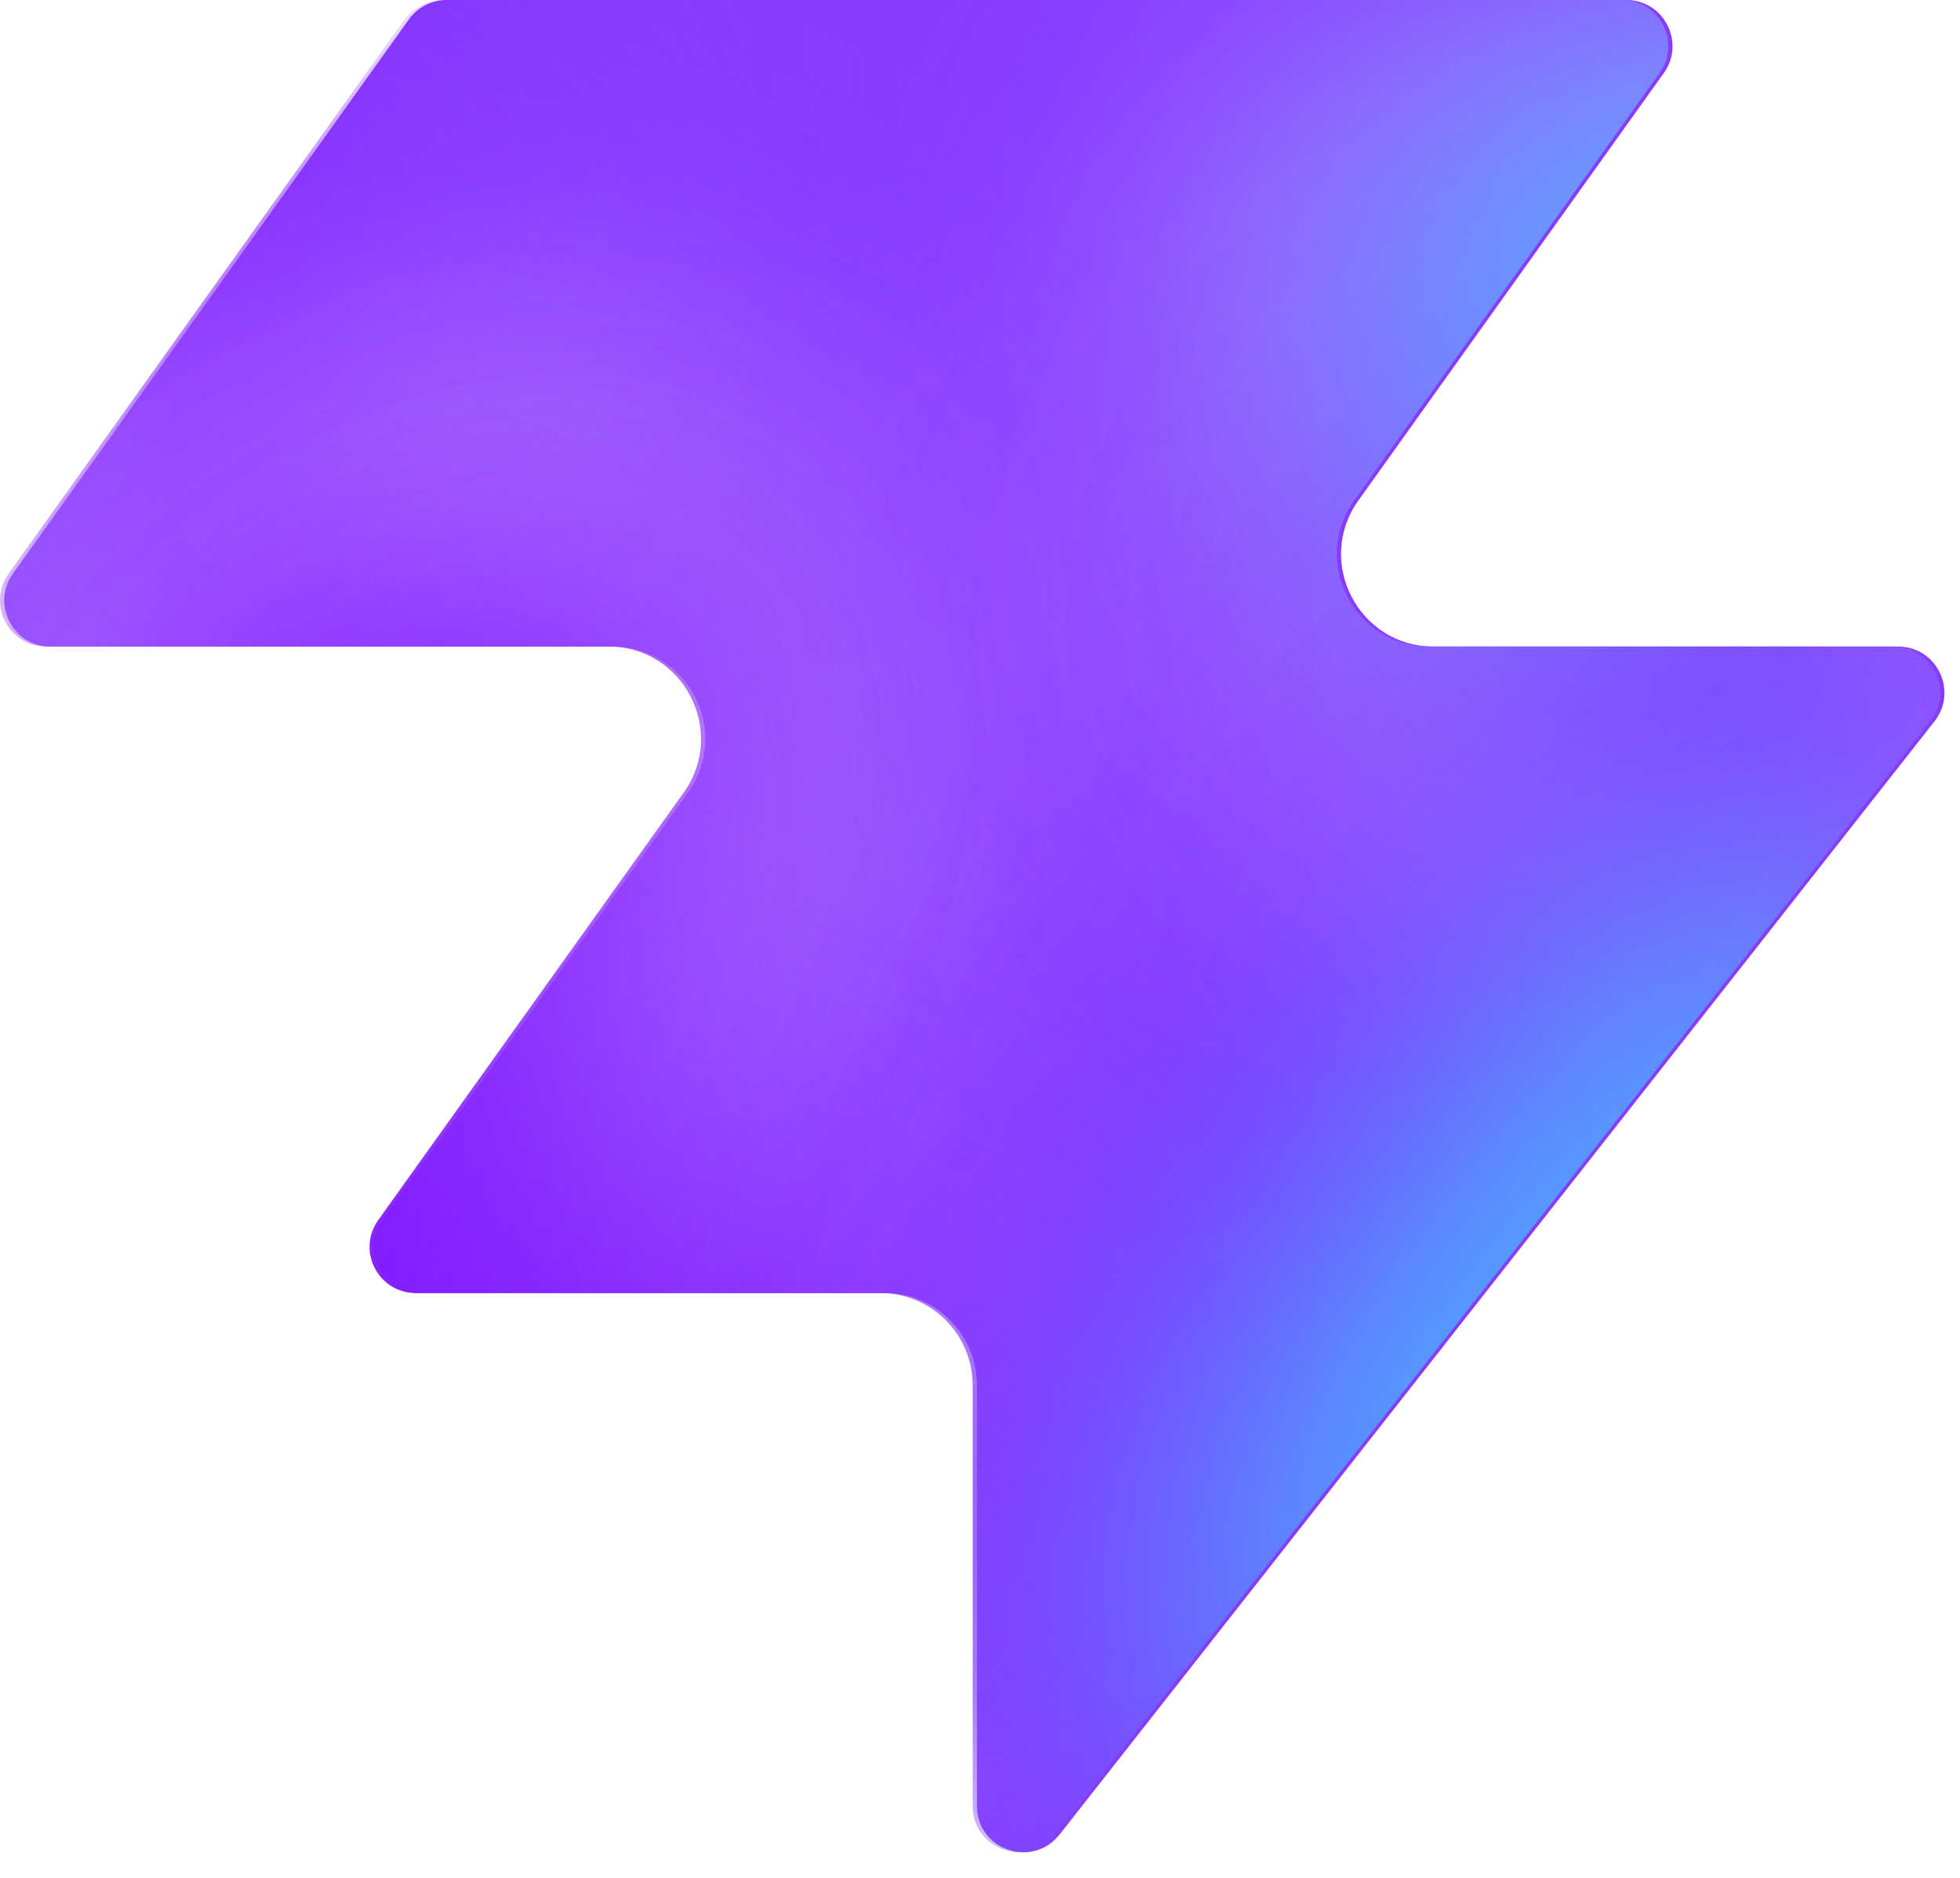
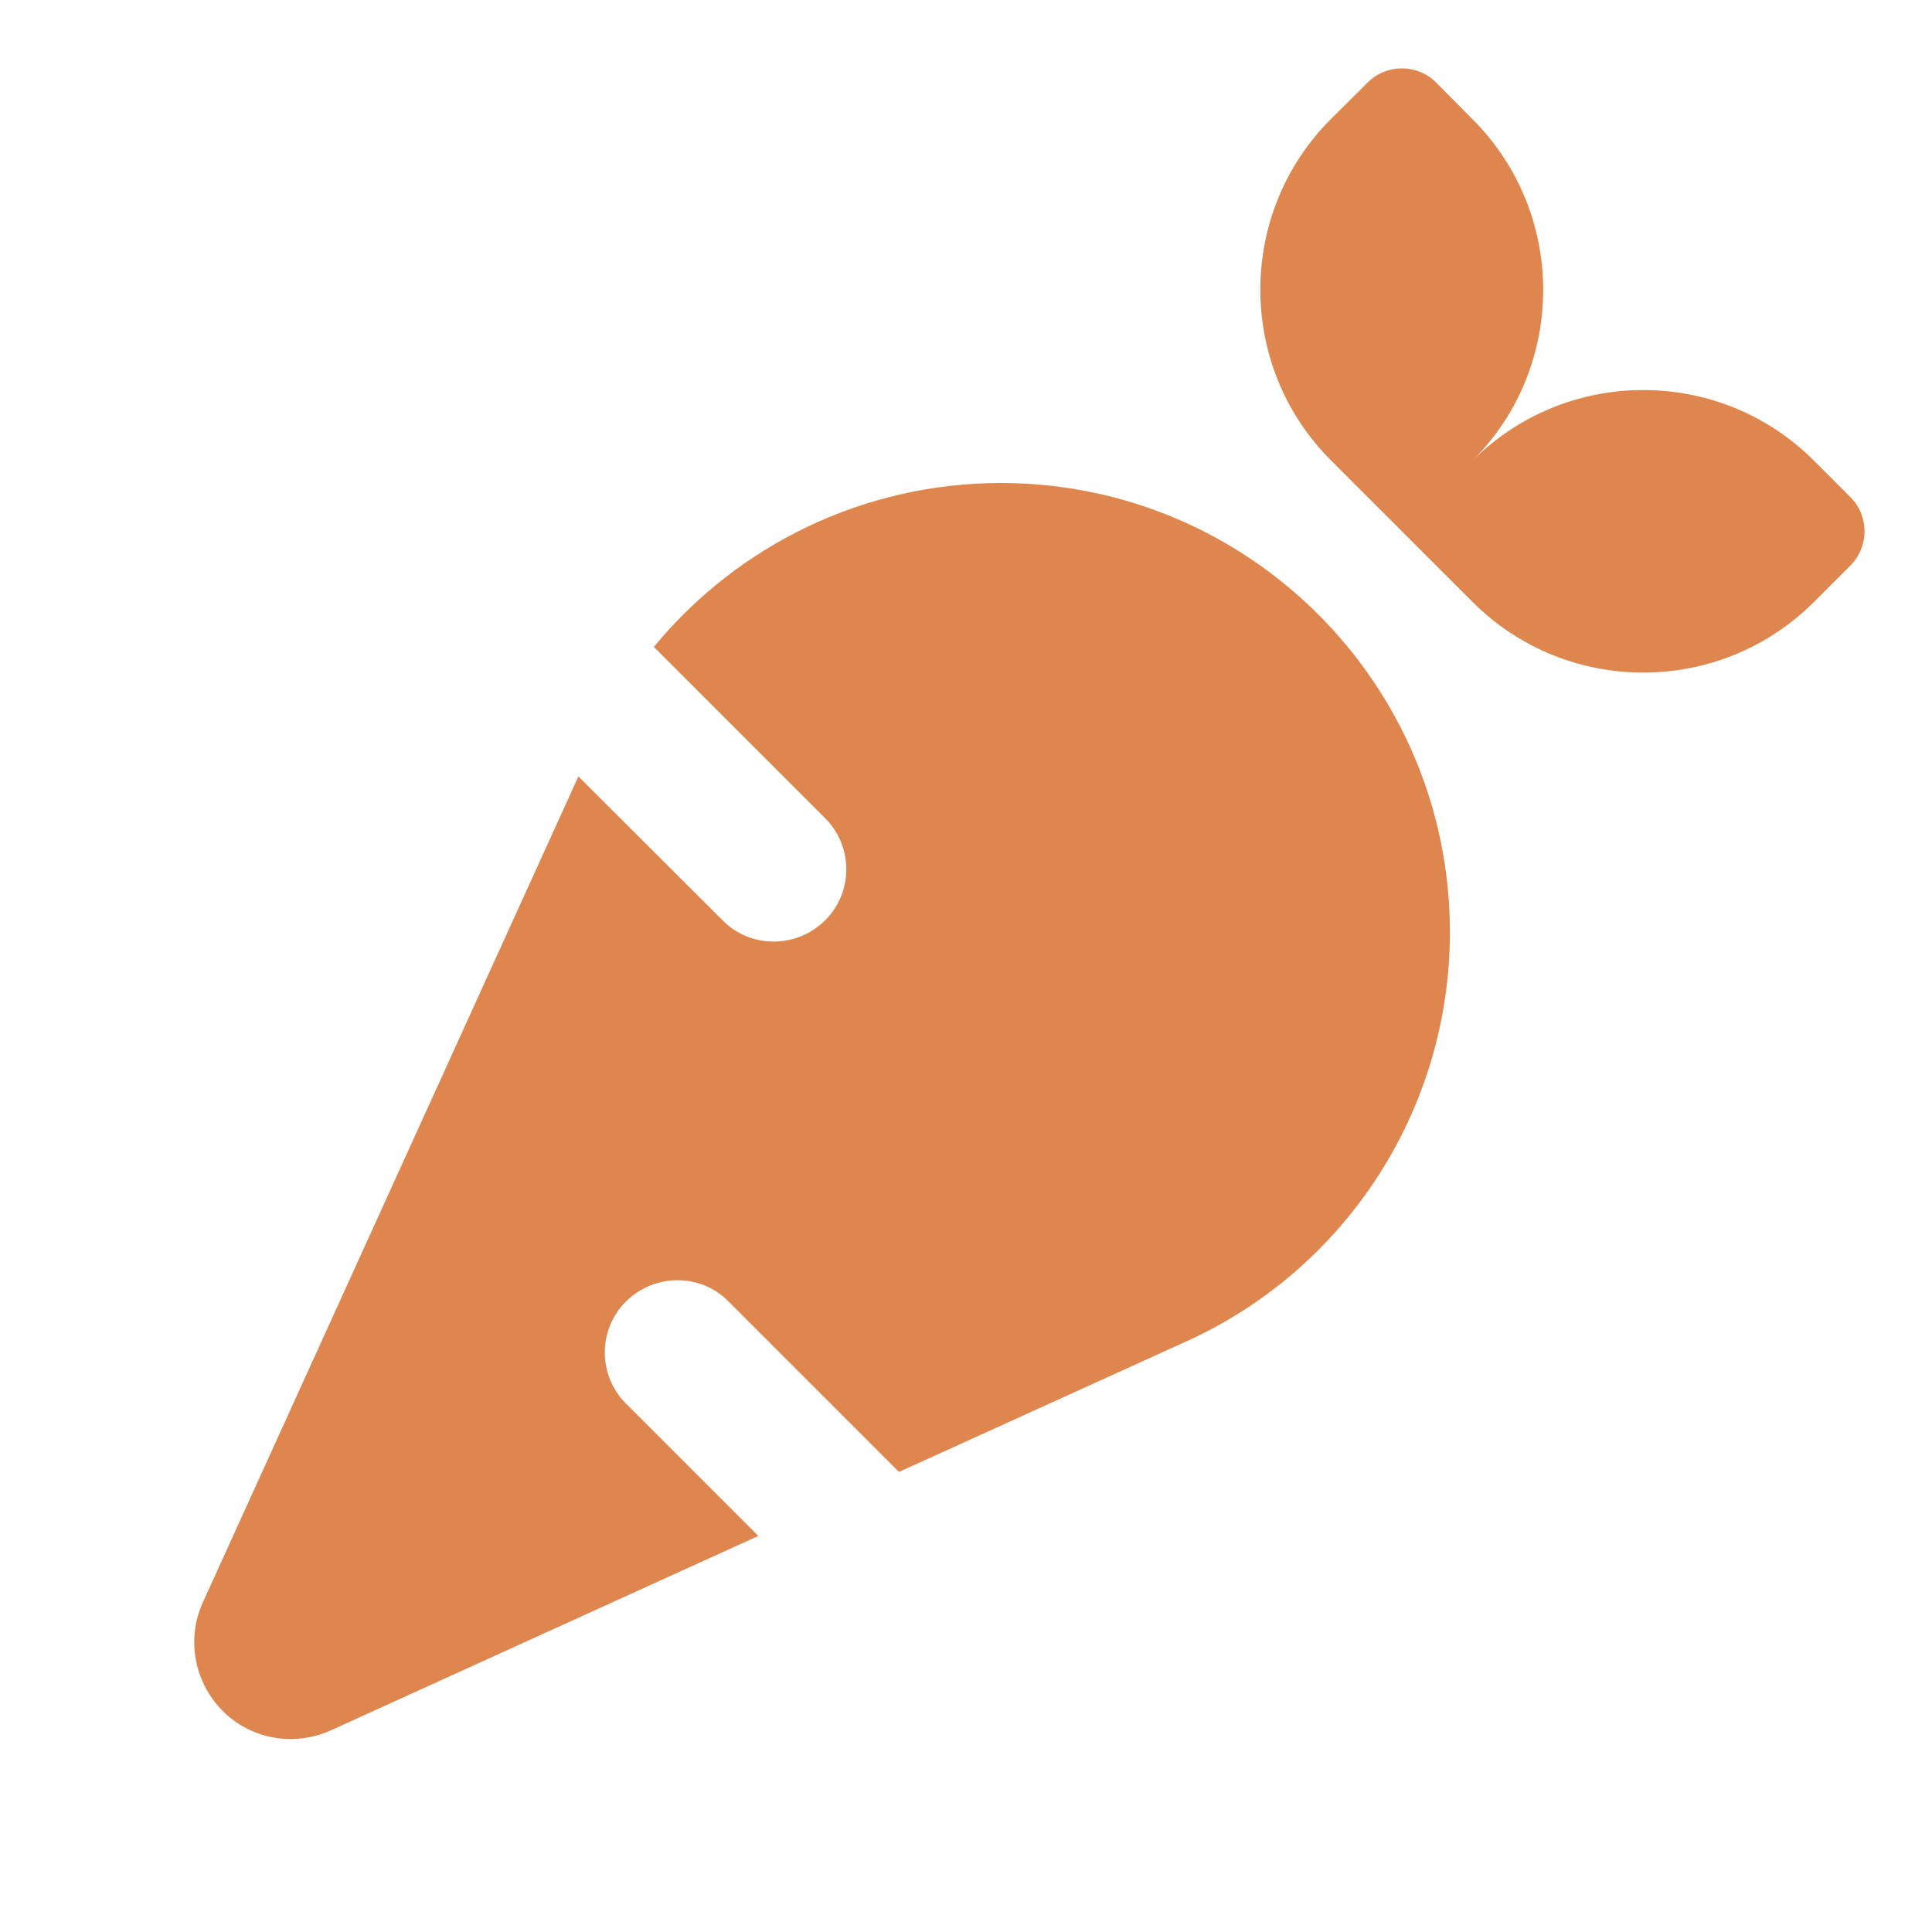
- <svg xmlns="http://www.w3.org/2000/svg" width="48" height="46" fill="none" viewBox="0 0 48 46">
-   <path fill="#863bff" d="M25.946 44.938c-.664.845-2.021.375-2.021-.698V33.937a2.26 2.26 0 0 0-2.262-2.262H10.287c-.92 0-1.456-1.04-.92-1.788l7.48-10.471c1.07-1.497 0-3.578-1.842-3.578H1.237c-.92 0-1.456-1.04-.92-1.788L10.013.474c.214-.297.556-.474.92-.474h28.894c.92 0 1.456 1.04.92 1.788l-7.48 10.471c-1.07 1.498 0 3.579 1.842 3.579h11.377c.943 0 1.473 1.088.89 1.83L25.947 44.94z" style="fill:#863bff;fill:color(display-p3 .525 .23 1);fill-opacity:1" />
-   <mask id="a" width="48" height="46" x="0" y="0" maskUnits="userSpaceOnUse" style="mask-type:alpha">
-     <path fill="#000" d="M25.842 44.938c-.664.844-2.021.375-2.021-.698V33.937a2.26 2.26 0 0 0-2.262-2.262H10.183c-.92 0-1.456-1.04-.92-1.788l7.48-10.471c1.07-1.498 0-3.579-1.842-3.579H1.133c-.92 0-1.456-1.04-.92-1.787L9.91.473c.214-.297.556-.474.92-.474h28.894c.92 0 1.456 1.04.92 1.788l-7.48 10.471c-1.07 1.498 0 3.578 1.842 3.578h11.377c.943 0 1.473 1.088.89 1.832L25.843 44.94z" style="fill:#000;fill-opacity:1" />
-   </mask>
-   <g mask="url(#a)">
-     <g filter="url(#b)">
-       <ellipse cx="5.508" cy="14.704" fill="#ede6ff" rx="5.508" ry="14.704" style="fill:#ede6ff;fill:color(display-p3 .927 .903 1);fill-opacity:1" transform="matrix(.00324 1 1 -.00324 -4.47 31.516)" />
-     </g>
-     <g filter="url(#c)">
-       <ellipse cx="10.399" cy="29.851" fill="#ede6ff" rx="10.399" ry="29.851" style="fill:#ede6ff;fill:color(display-p3 .927 .903 1);fill-opacity:1" transform="matrix(.00324 1 1 -.00324 -39.328 7.883)" />
-     </g>
-     <g filter="url(#d)">
-       <ellipse cx="5.508" cy="30.487" fill="#7e14ff" rx="5.508" ry="30.487" style="fill:#7e14ff;fill:color(display-p3 .492 .077 1);fill-opacity:1" transform="rotate(89.814 -25.913 -14.639)scale(1 -1)" />
-     </g>
-     <g filter="url(#e)">
-       <ellipse cx="5.508" cy="30.599" fill="#7e14ff" rx="5.508" ry="30.599" style="fill:#7e14ff;fill:color(display-p3 .492 .077 1);fill-opacity:1" transform="rotate(89.814 -32.644 -3.334)scale(1 -1)" />
-     </g>
-     <g filter="url(#f)">
-       <ellipse cx="5.508" cy="30.599" fill="#7e14ff" rx="5.508" ry="30.599" style="fill:#7e14ff;fill:color(display-p3 .492 .077 1);fill-opacity:1" transform="matrix(.00324 1 1 -.00324 -34.34 30.47)" />
-     </g>
-     <g filter="url(#g)">
-       <ellipse cx="14.072" cy="22.078" fill="#ede6ff" rx="14.072" ry="22.078" style="fill:#ede6ff;fill:color(display-p3 .927 .903 1);fill-opacity:1" transform="rotate(93.35 24.506 48.493)scale(-1 1)" />
-     </g>
-     <g filter="url(#h)">
-       <ellipse cx="3.47" cy="21.501" fill="#7e14ff" rx="3.47" ry="21.501" style="fill:#7e14ff;fill:color(display-p3 .492 .077 1);fill-opacity:1" transform="rotate(89.009 28.708 47.59)scale(-1 1)" />
-     </g>
-     <g filter="url(#i)">
-       <ellipse cx="3.47" cy="21.501" fill="#7e14ff" rx="3.47" ry="21.501" style="fill:#7e14ff;fill:color(display-p3 .492 .077 1);fill-opacity:1" transform="rotate(89.009 28.708 47.59)scale(-1 1)" />
-     </g>
-     <g filter="url(#j)">
-       <ellipse cx=".387" cy="8.972" fill="#7e14ff" rx="4.407" ry="29.108" style="fill:#7e14ff;fill:color(display-p3 .492 .077 1);fill-opacity:1" transform="rotate(39.51 .387 8.972)" />
-     </g>
-     <g filter="url(#k)">
-       <ellipse cx="47.523" cy="-6.092" fill="#7e14ff" rx="4.407" ry="29.108" style="fill:#7e14ff;fill:color(display-p3 .492 .077 1);fill-opacity:1" transform="rotate(37.892 47.523 -6.092)" />
-     </g>
-     <g filter="url(#l)">
-       <ellipse cx="41.412" cy="6.333" fill="#47bfff" rx="5.971" ry="9.665" style="fill:#47bfff;fill:color(display-p3 .28 .748 1);fill-opacity:1" transform="rotate(37.892 41.412 6.333)" />
-     </g>
-     <g filter="url(#m)">
-       <ellipse cx="-1.879" cy="38.332" fill="#7e14ff" rx="4.407" ry="29.108" style="fill:#7e14ff;fill:color(display-p3 .492 .077 1);fill-opacity:1" transform="rotate(37.892 -1.88 38.332)" />
-     </g>
-     <g filter="url(#n)">
-       <ellipse cx="-1.879" cy="38.332" fill="#7e14ff" rx="4.407" ry="29.108" style="fill:#7e14ff;fill:color(display-p3 .492 .077 1);fill-opacity:1" transform="rotate(37.892 -1.88 38.332)" />
-     </g>
-     <g filter="url(#o)">
-       <ellipse cx="35.651" cy="29.907" fill="#7e14ff" rx="4.407" ry="29.108" style="fill:#7e14ff;fill:color(display-p3 .492 .077 1);fill-opacity:1" transform="rotate(37.892 35.651 29.907)" />
-     </g>
-     <g filter="url(#p)">
-       <ellipse cx="38.418" cy="32.4" fill="#47bfff" rx="5.971" ry="15.297" style="fill:#47bfff;fill:color(display-p3 .28 .748 1);fill-opacity:1" transform="rotate(37.892 38.418 32.4)" />
-     </g>
-   </g>
-   <defs>
-     <filter id="b" width="60.045" height="41.654" x="-19.77" y="16.149" color-interpolation-filters="sRGB" filterUnits="userSpaceOnUse">
-       <feFlood flood-opacity="0" result="BackgroundImageFix" />
-       <feBlend in="SourceGraphic" in2="BackgroundImageFix" result="shape" />
-       <feGaussianBlur result="effect1_foregroundBlur_2002_17158" stdDeviation="7.659" />
-     </filter>
-     <filter id="c" width="90.34" height="51.437" x="-54.613" y="-7.533" color-interpolation-filters="sRGB" filterUnits="userSpaceOnUse">
-       <feFlood flood-opacity="0" result="BackgroundImageFix" />
-       <feBlend in="SourceGraphic" in2="BackgroundImageFix" result="shape" />
-       <feGaussianBlur result="effect1_foregroundBlur_2002_17158" stdDeviation="7.659" />
-     </filter>
-     <filter id="d" width="79.355" height="29.4" x="-49.64" y="2.03" color-interpolation-filters="sRGB" filterUnits="userSpaceOnUse">
-       <feFlood flood-opacity="0" result="BackgroundImageFix" />
-       <feBlend in="SourceGraphic" in2="BackgroundImageFix" result="shape" />
-       <feGaussianBlur result="effect1_foregroundBlur_2002_17158" stdDeviation="4.596" />
-     </filter>
-     <filter id="e" width="79.579" height="29.4" x="-45.045" y="20.029" color-interpolation-filters="sRGB" filterUnits="userSpaceOnUse">
-       <feFlood flood-opacity="0" result="BackgroundImageFix" />
-       <feBlend in="SourceGraphic" in2="BackgroundImageFix" result="shape" />
-       <feGaussianBlur result="effect1_foregroundBlur_2002_17158" stdDeviation="4.596" />
-     </filter>
-     <filter id="f" width="79.579" height="29.4" x="-43.513" y="21.178" color-interpolation-filters="sRGB" filterUnits="userSpaceOnUse">
-       <feFlood flood-opacity="0" result="BackgroundImageFix" />
-       <feBlend in="SourceGraphic" in2="BackgroundImageFix" result="shape" />
-       <feGaussianBlur result="effect1_foregroundBlur_2002_17158" stdDeviation="4.596" />
-     </filter>
-     <filter id="g" width="74.749" height="58.852" x="15.756" y="-17.901" color-interpolation-filters="sRGB" filterUnits="userSpaceOnUse">
-       <feFlood flood-opacity="0" result="BackgroundImageFix" />
-       <feBlend in="SourceGraphic" in2="BackgroundImageFix" result="shape" />
-       <feGaussianBlur result="effect1_foregroundBlur_2002_17158" stdDeviation="7.659" />
-     </filter>
-     <filter id="h" width="61.377" height="25.362" x="23.548" y="2.284" color-interpolation-filters="sRGB" filterUnits="userSpaceOnUse">
-       <feFlood flood-opacity="0" result="BackgroundImageFix" />
-       <feBlend in="SourceGraphic" in2="BackgroundImageFix" result="shape" />
-       <feGaussianBlur result="effect1_foregroundBlur_2002_17158" stdDeviation="4.596" />
-     </filter>
-     <filter id="i" width="61.377" height="25.362" x="23.548" y="2.284" color-interpolation-filters="sRGB" filterUnits="userSpaceOnUse">
-       <feFlood flood-opacity="0" result="BackgroundImageFix" />
-       <feBlend in="SourceGraphic" in2="BackgroundImageFix" result="shape" />
-       <feGaussianBlur result="effect1_foregroundBlur_2002_17158" stdDeviation="4.596" />
-     </filter>
-     <filter id="j" width="56.045" height="63.649" x="-27.636" y="-22.853" color-interpolation-filters="sRGB" filterUnits="userSpaceOnUse">
-       <feFlood flood-opacity="0" result="BackgroundImageFix" />
-       <feBlend in="SourceGraphic" in2="BackgroundImageFix" result="shape" />
-       <feGaussianBlur result="effect1_foregroundBlur_2002_17158" stdDeviation="4.596" />
-     </filter>
-     <filter id="k" width="54.814" height="64.646" x="20.116" y="-38.415" color-interpolation-filters="sRGB" filterUnits="userSpaceOnUse">
-       <feFlood flood-opacity="0" result="BackgroundImageFix" />
-       <feBlend in="SourceGraphic" in2="BackgroundImageFix" result="shape" />
-       <feGaussianBlur result="effect1_foregroundBlur_2002_17158" stdDeviation="4.596" />
-     </filter>
-     <filter id="l" width="33.541" height="35.313" x="24.641" y="-11.323" color-interpolation-filters="sRGB" filterUnits="userSpaceOnUse">
-       <feFlood flood-opacity="0" result="BackgroundImageFix" />
-       <feBlend in="SourceGraphic" in2="BackgroundImageFix" result="shape" />
-       <feGaussianBlur result="effect1_foregroundBlur_2002_17158" stdDeviation="4.596" />
-     </filter>
-     <filter id="m" width="54.814" height="64.646" x="-29.286" y="6.009" color-interpolation-filters="sRGB" filterUnits="userSpaceOnUse">
-       <feFlood flood-opacity="0" result="BackgroundImageFix" />
-       <feBlend in="SourceGraphic" in2="BackgroundImageFix" result="shape" />
-       <feGaussianBlur result="effect1_foregroundBlur_2002_17158" stdDeviation="4.596" />
-     </filter>
-     <filter id="n" width="54.814" height="64.646" x="-29.286" y="6.009" color-interpolation-filters="sRGB" filterUnits="userSpaceOnUse">
-       <feFlood flood-opacity="0" result="BackgroundImageFix" />
-       <feBlend in="SourceGraphic" in2="BackgroundImageFix" result="shape" />
-       <feGaussianBlur result="effect1_foregroundBlur_2002_17158" stdDeviation="4.596" />
-     </filter>
-     <filter id="o" width="54.814" height="64.646" x="8.244" y="-2.416" color-interpolation-filters="sRGB" filterUnits="userSpaceOnUse">
-       <feFlood flood-opacity="0" result="BackgroundImageFix" />
-       <feBlend in="SourceGraphic" in2="BackgroundImageFix" result="shape" />
-       <feGaussianBlur result="effect1_foregroundBlur_2002_17158" stdDeviation="4.596" />
-     </filter>
-     <filter id="p" width="39.409" height="43.623" x="18.713" y="10.588" color-interpolation-filters="sRGB" filterUnits="userSpaceOnUse">
-       <feFlood flood-opacity="0" result="BackgroundImageFix" />
-       <feBlend in="SourceGraphic" in2="BackgroundImageFix" result="shape" />
-       <feGaussianBlur result="effect1_foregroundBlur_2002_17158" stdDeviation="4.596" />
-     </filter>
-   </defs>
+ <svg xmlns="http://www.w3.org/2000/svg" viewBox="0 0 640 640">
+   <path fill="rgb(222, 134, 78)" d="M453.1 27.3L440.9 39.4C409.7 70.6 409.7 121.3 440.9 152.5C456.5 168.1 472.1 183.7 487.8 199.4C519 230.6 569.7 230.6 600.9 199.4L613 187.3C619.2 181.1 619.2 170.9 613 164.7L600.9 152.6C569.7 121.4 519 121.4 487.8 152.6C519 121.4 519 70.7 487.8 39.5L475.7 27.3C469.5 21.1 459.3 21.1 453.1 27.3zM331.6 160C286.4 160 244.5 180.4 216.6 214.3L273.3 271C282.7 280.4 282.7 295.6 273.3 304.9C263.9 314.2 248.7 314.3 239.4 304.9L191.6 257.2L67.2 530.8C61.7 542.9 64.3 557.2 73.7 566.7C83.1 576.2 97.4 578.7 109.6 573.2L251.2 508.8L207.4 465C198 455.6 198 440.4 207.4 431.1C216.8 421.8 232 421.7 241.3 431.1L297.8 487.6L393.1 444.3C446.2 420.2 480.3 367.2 480.3 308.8C480.3 226.6 413.7 160 331.5 160z" />
</svg>
